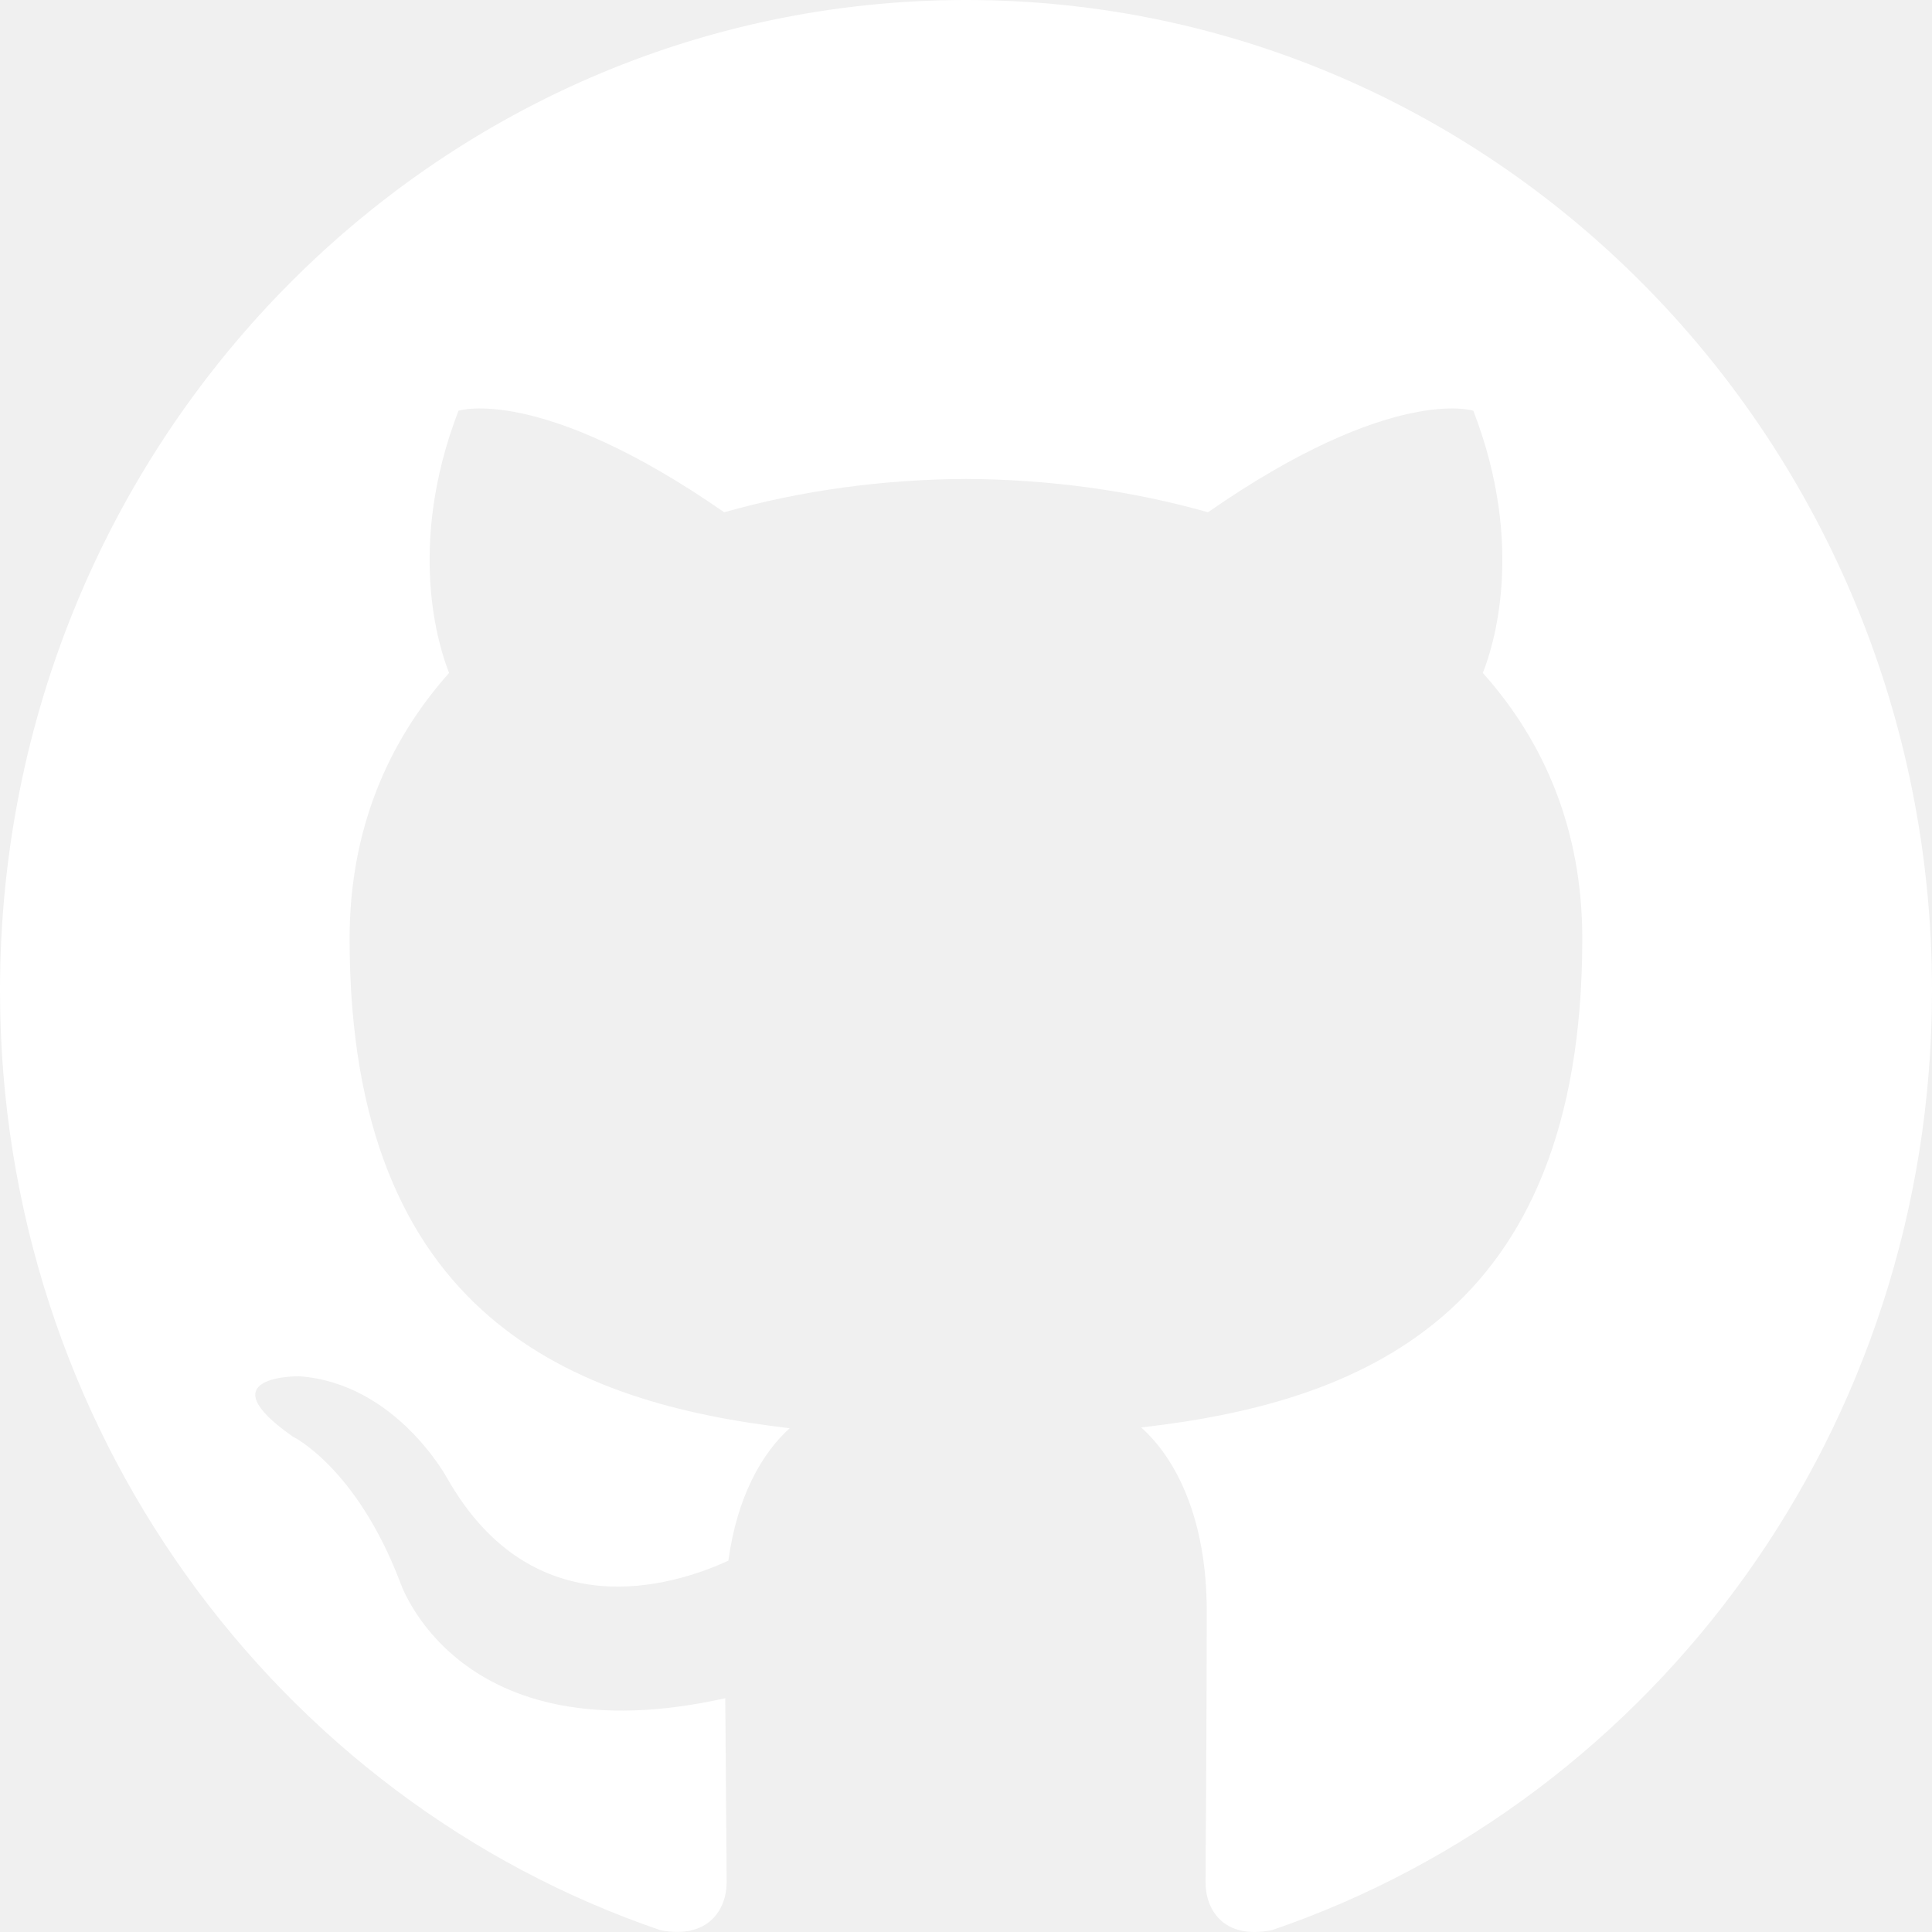
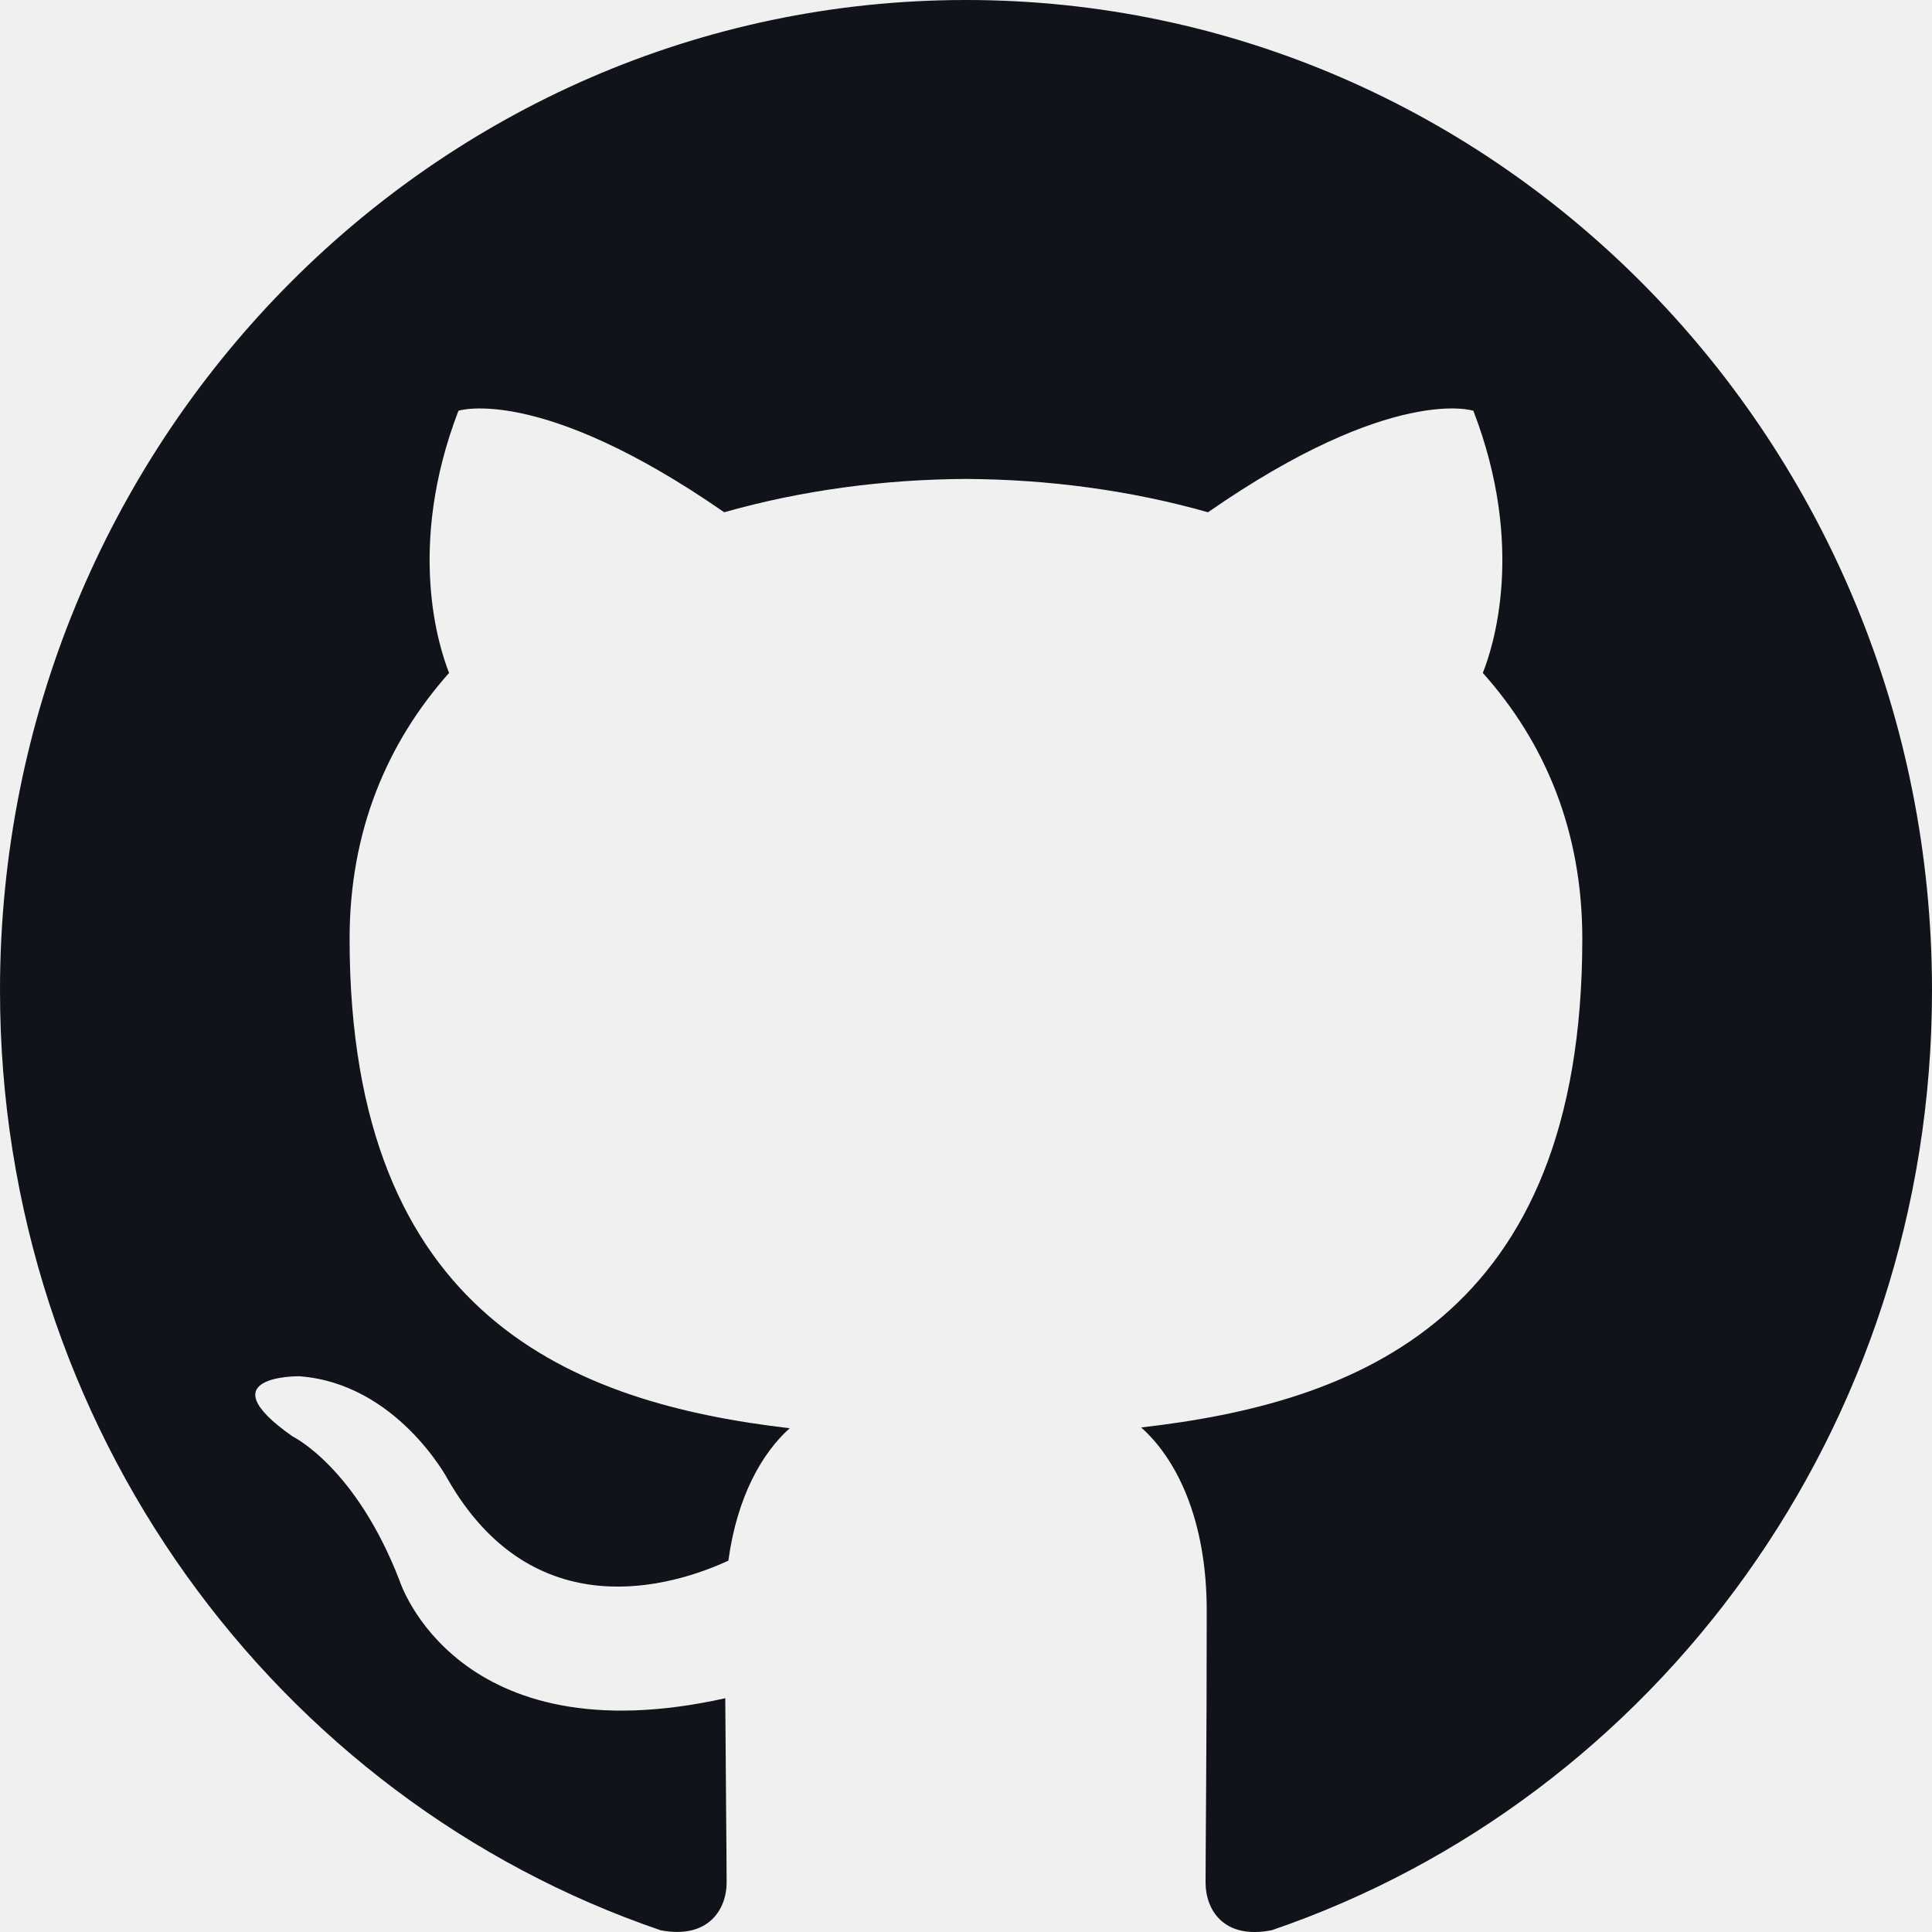
<svg xmlns="http://www.w3.org/2000/svg" width="800px" height="800px" viewBox="0 0 20 20" version="1.1" fill="#000000">
  <g id="SVGRepo_bgCarrier" stroke-width="0" />
  <g id="SVGRepo_tracerCarrier" stroke-linecap="round" stroke-linejoin="round" />
  <g id="SVGRepo_iconCarrier">
    <defs> </defs>
    <g id="Page-1" stroke="none" stroke-width="1" fill="none" fill-rule="evenodd">
-       <g id="Dribbble-Light-Preview" transform="translate(-140, -7559)" fill="#ffffff">
+       <g id="Dribbble-Light-Preview" transform="translate(-140, -7559)" fill="#10131a">
        <g id="icons" transform="translate(56, 160)">
          <path d="M94,7399 C99.523,7399 104,7403.59 104,7409.253 C104,7413.782 101.138,7417.624 97.167,7418.981 C96.66,7419.082 96.48,7418.762 96.48,7418.489 C96.48,7418.151 96.492,7417.047 96.492,7415.675 C96.492,7414.719 96.172,7414.095 95.813,7413.777 C98.04,7413.523 100.38,7412.656 100.38,7408.718 C100.38,7407.598 99.992,7406.684 99.35,7405.966 C99.454,7405.707 99.797,7404.664 99.252,7403.252 C99.252,7403.252 98.414,7402.977 96.505,7404.303 C95.706,7404.076 94.85,7403.962 94,7403.958 C93.15,7403.962 92.295,7404.076 91.497,7404.303 C89.586,7402.977 88.746,7403.252 88.746,7403.252 C88.203,7404.664 88.546,7405.707 88.649,7405.966 C88.01,7406.684 87.619,7407.598 87.619,7408.718 C87.619,7412.646 89.954,7413.526 92.175,7413.785 C91.889,7414.041 91.63,7414.493 91.54,7415.156 C90.97,7415.418 89.522,7415.871 88.63,7414.304 C88.63,7414.304 88.101,7413.319 87.097,7413.247 C87.097,7413.247 86.122,7413.234 87.029,7413.87 C87.029,7413.87 87.684,7414.185 88.139,7415.37 C88.139,7415.37 88.726,7417.2 91.508,7416.58 C91.513,7417.437 91.522,7418.245 91.522,7418.489 C91.522,7418.76 91.338,7419.077 90.839,7418.982 C86.865,7417.627 84,7413.783 84,7409.253 C84,7403.59 88.478,7399 94,7399" id="github-[#ffffff]"> </path>
        </g>
      </g>
    </g>
  </g>
</svg>
